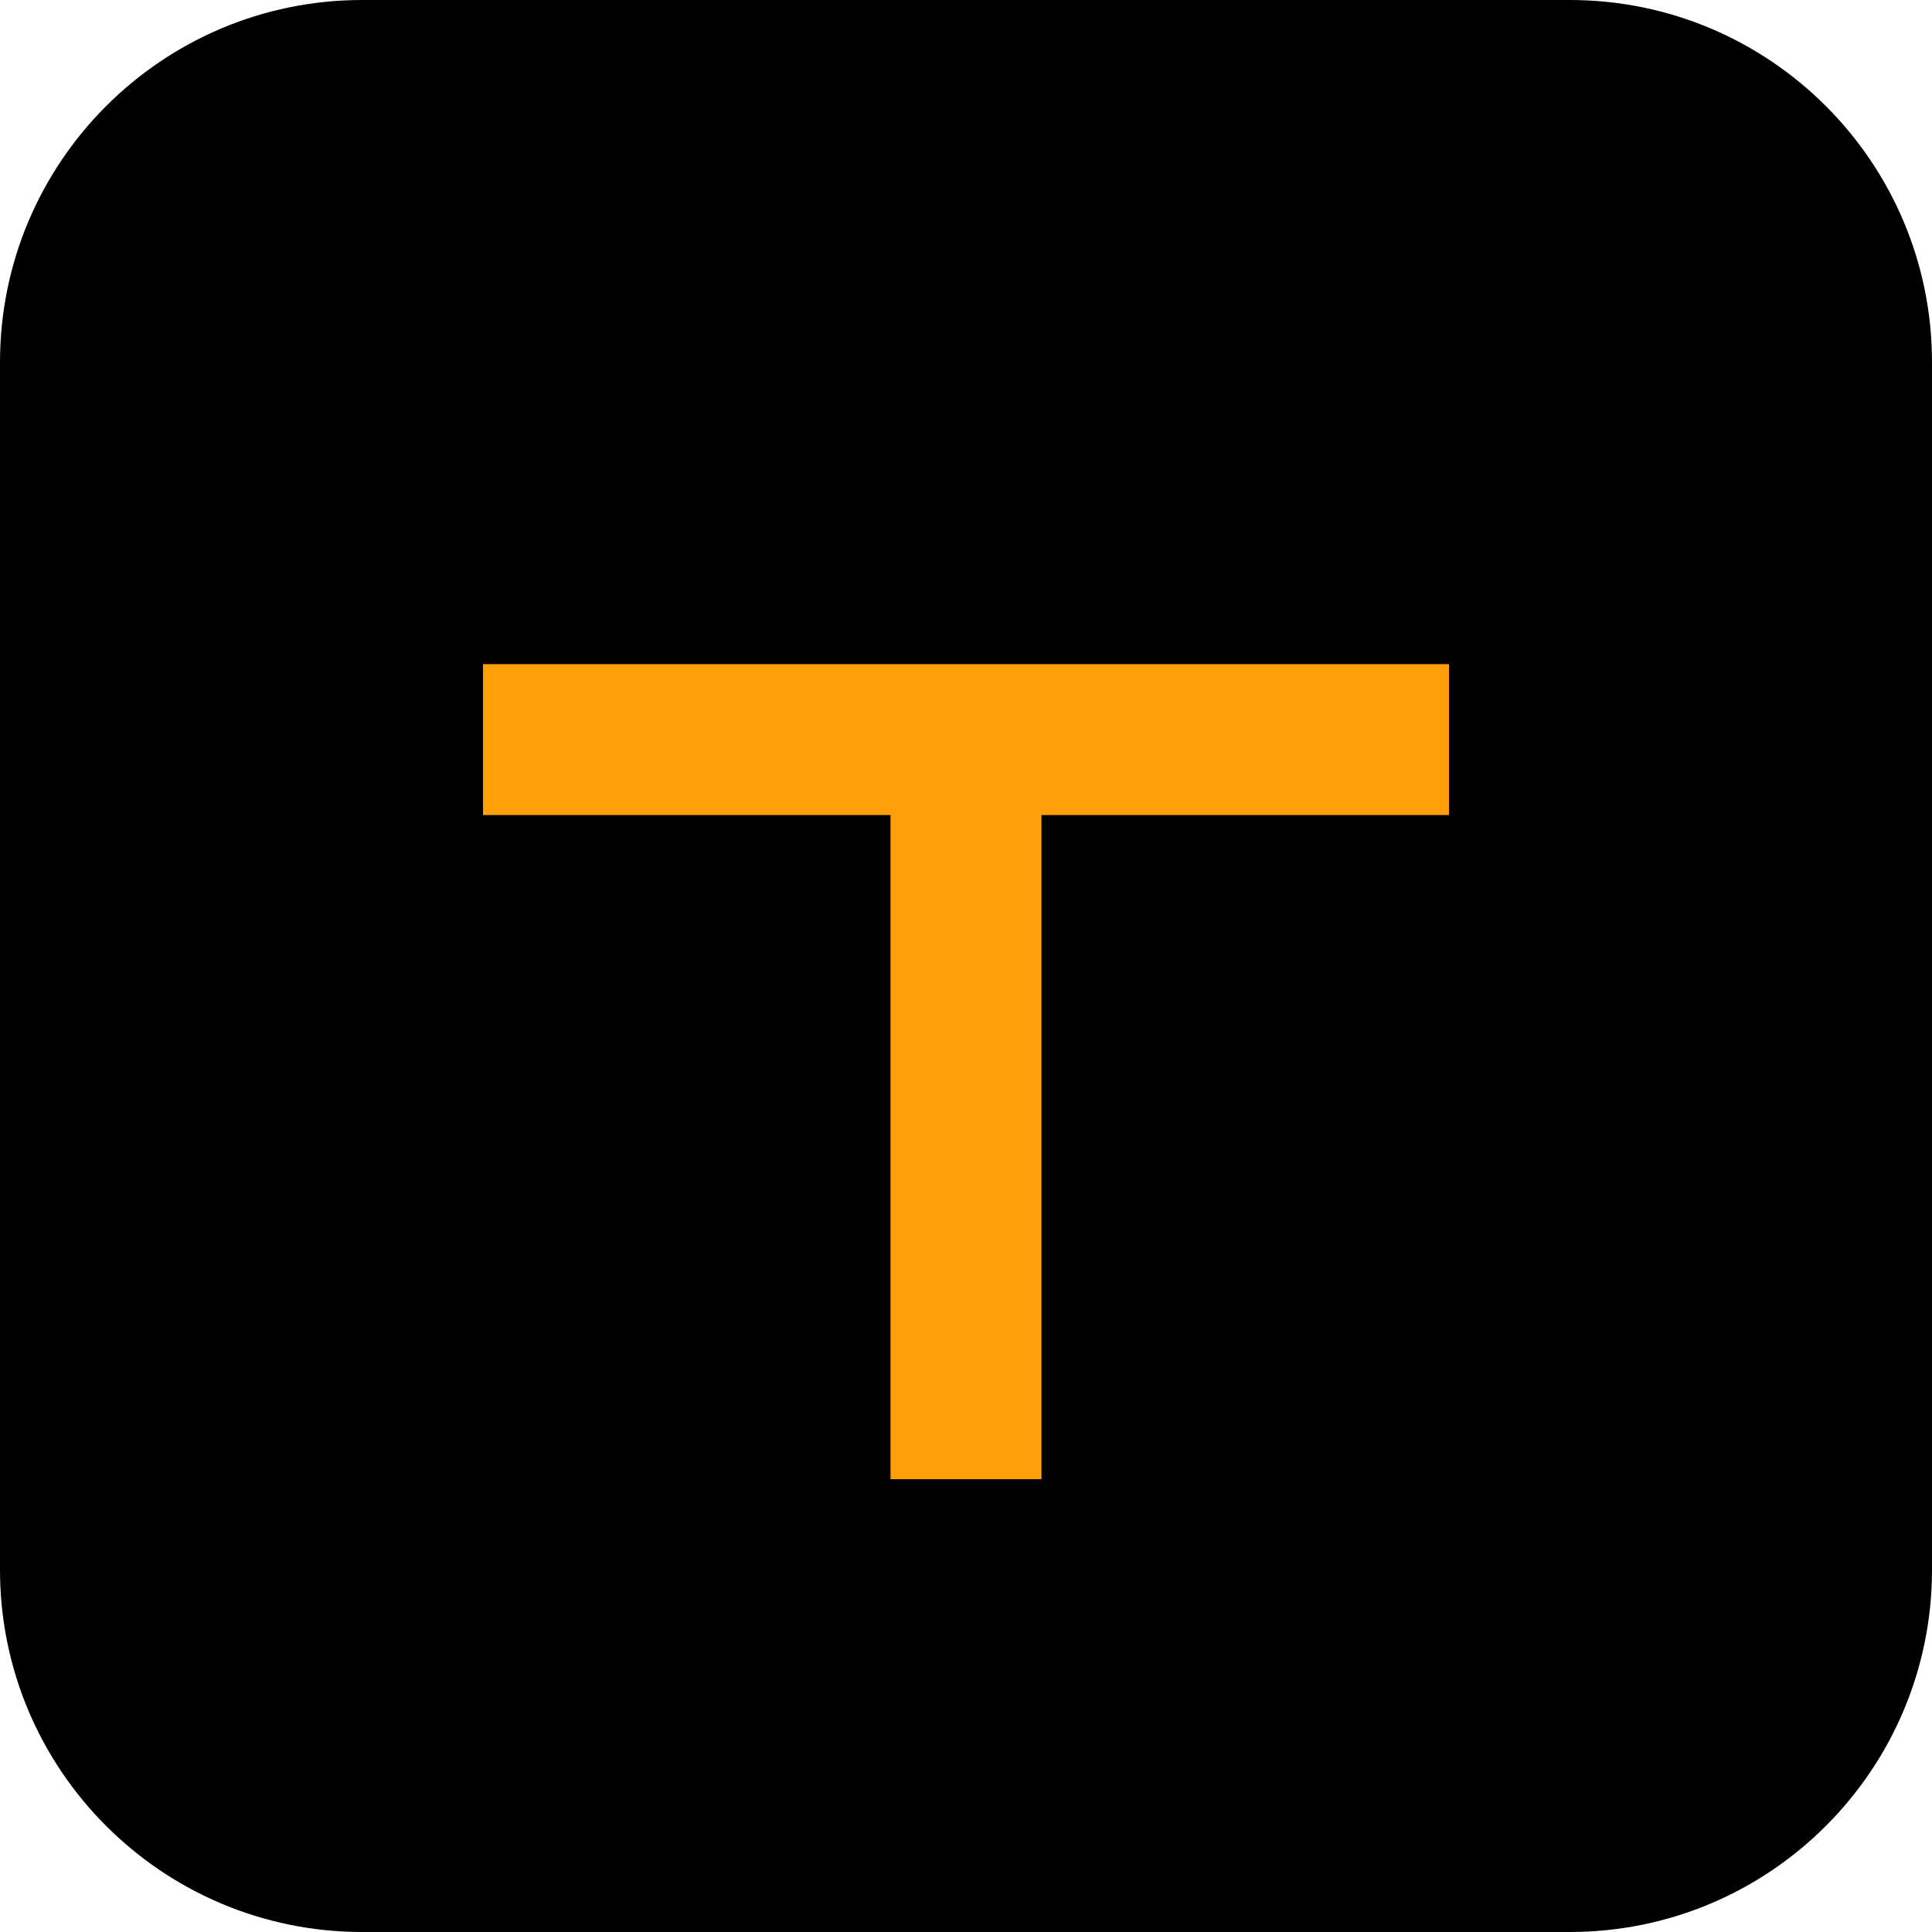
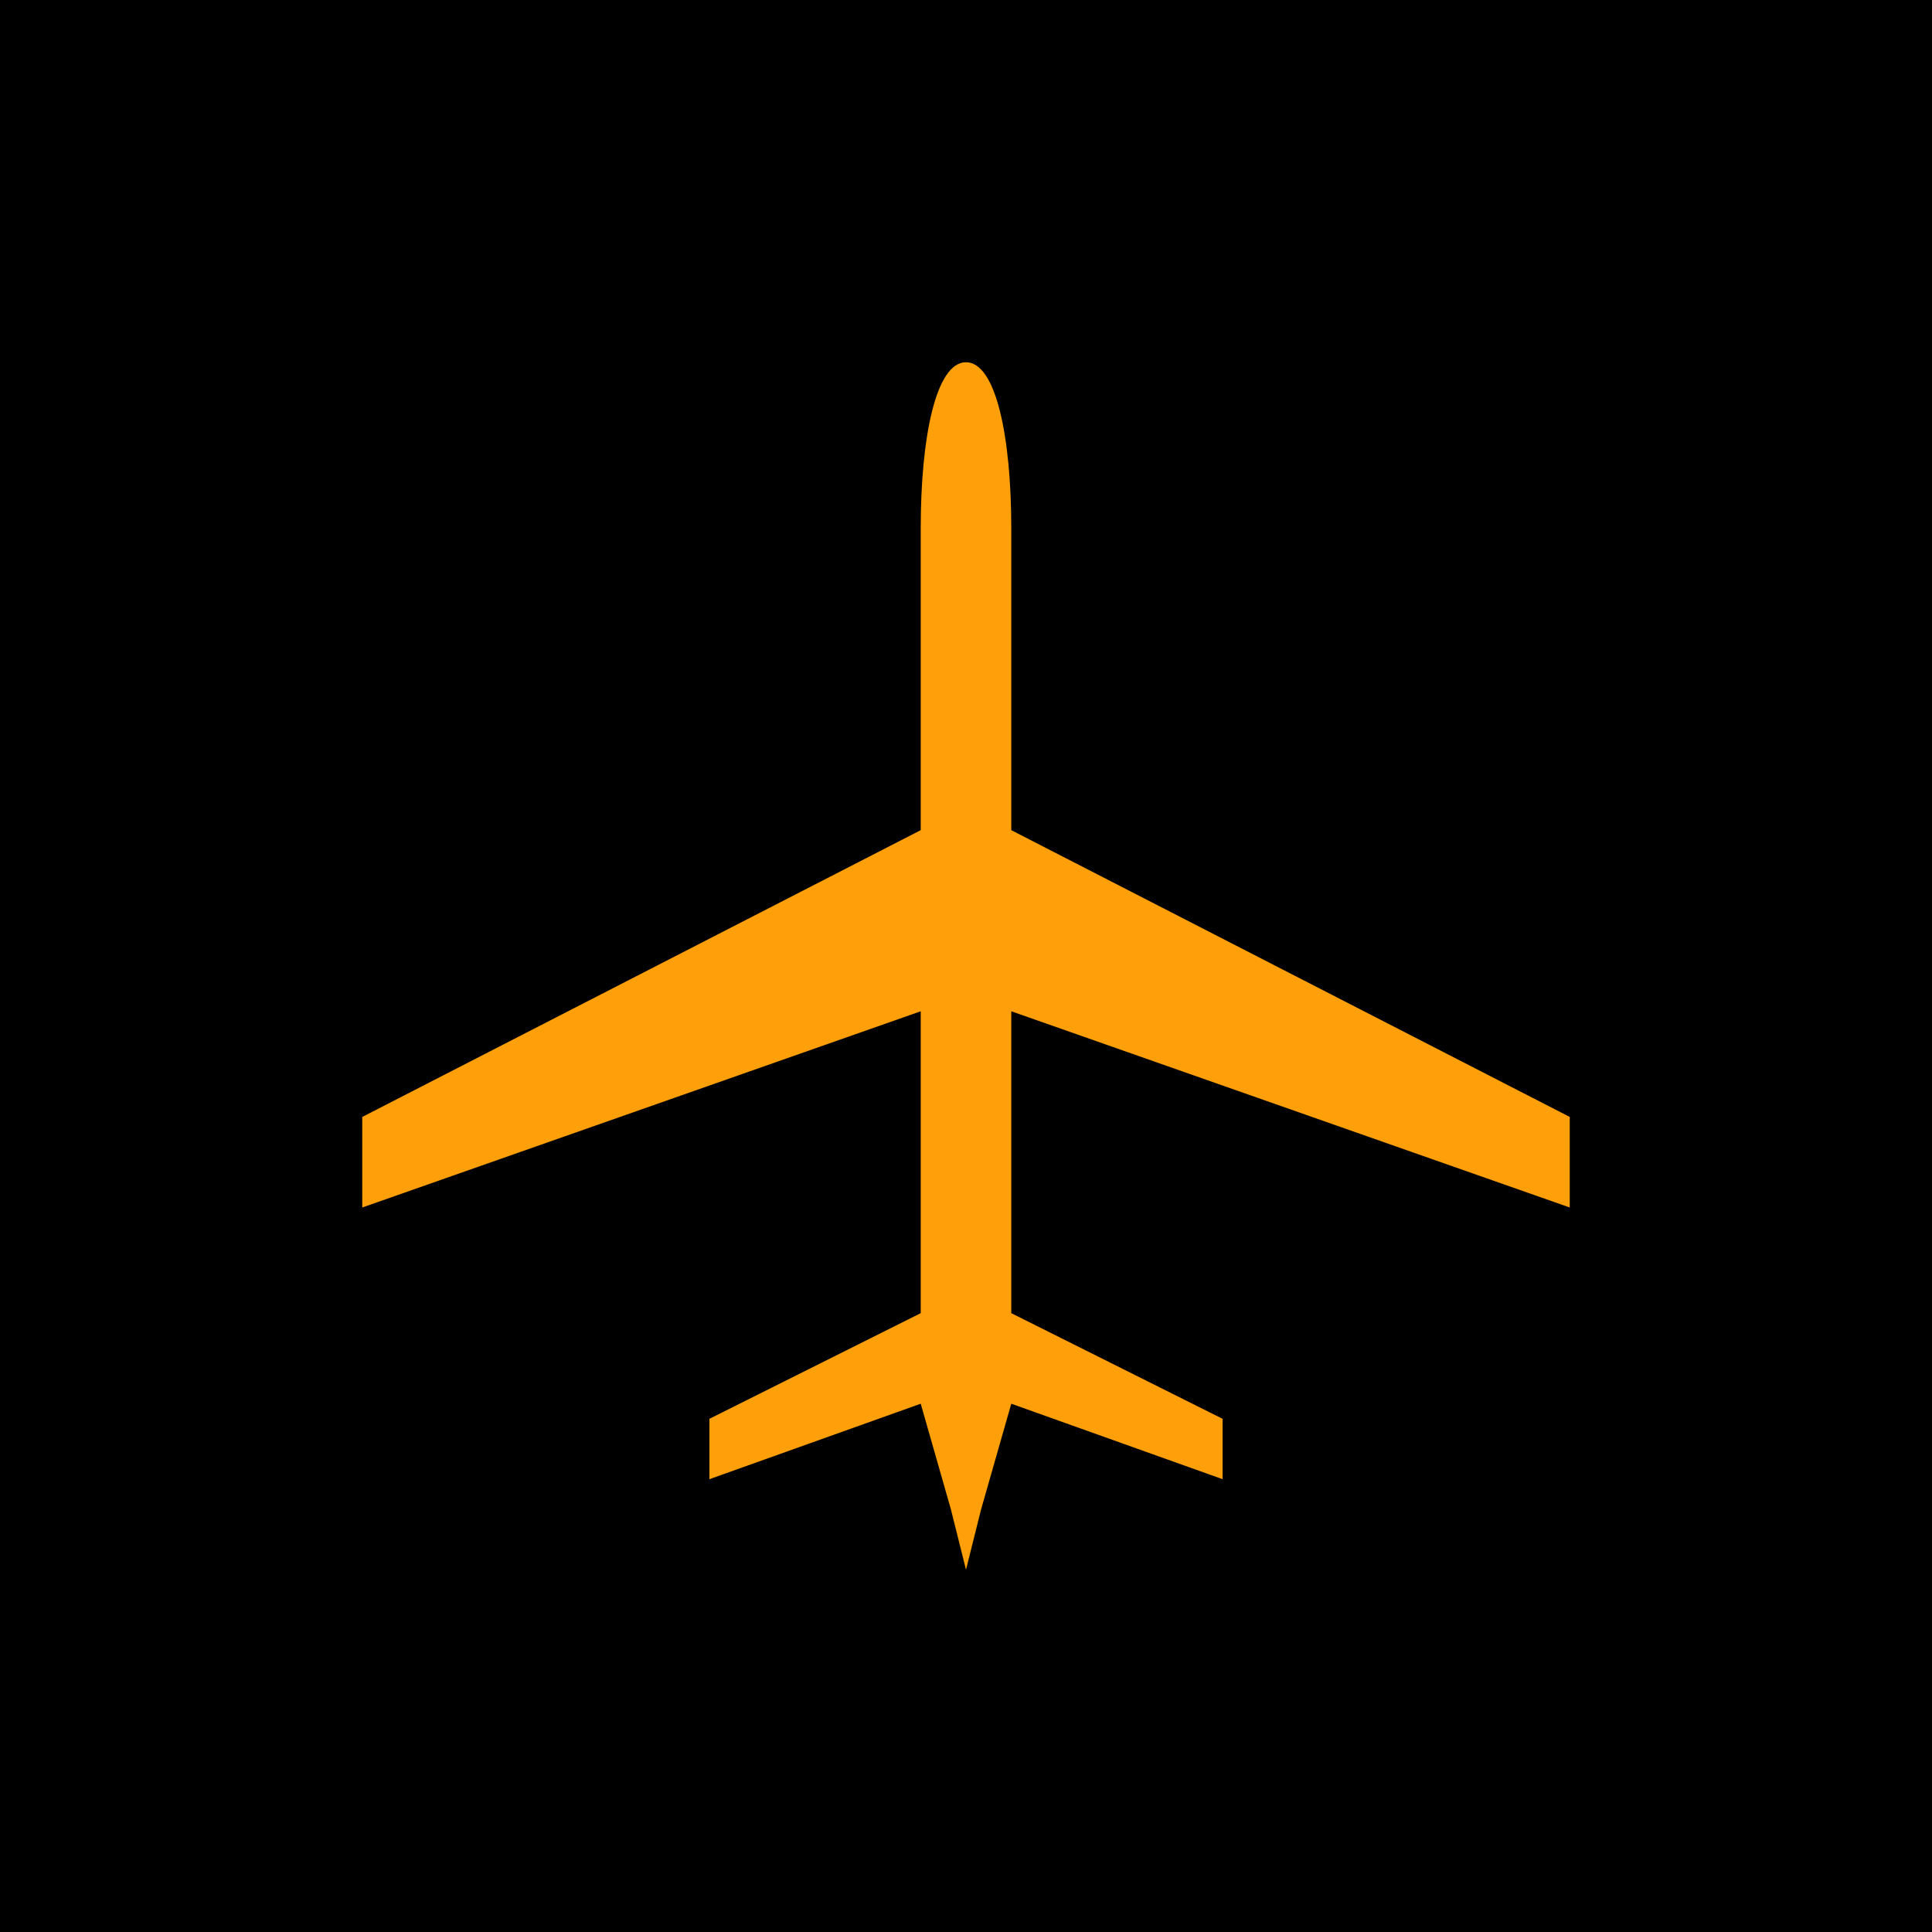
<svg xmlns="http://www.w3.org/2000/svg" viewBox="0 0 512 512" role="img" aria-label="Travel Logger">
-   <rect width="512" height="512" rx="96" fill="#000000" />
-   <path d="M128 176h256v40h-108v176h-40V216H128z" fill="#FF9F0A" />
+   <rect width="512" height="512" fill="#000000" />
+   <path fill="#FF9F0A" d="M256 96 C248 96 244 116 244 140 L244 220 L96 296 L96 320 L244 268 L244 348 L188 376 L188 392 L244 372 L252 400 L256 416 L260 400 L268 372 L324 392 L324 376 L268 348 L268 268 L416 320 L416 296 L268 220 L268 140 C268 116 264 96 256 96 Z" />
</svg>
